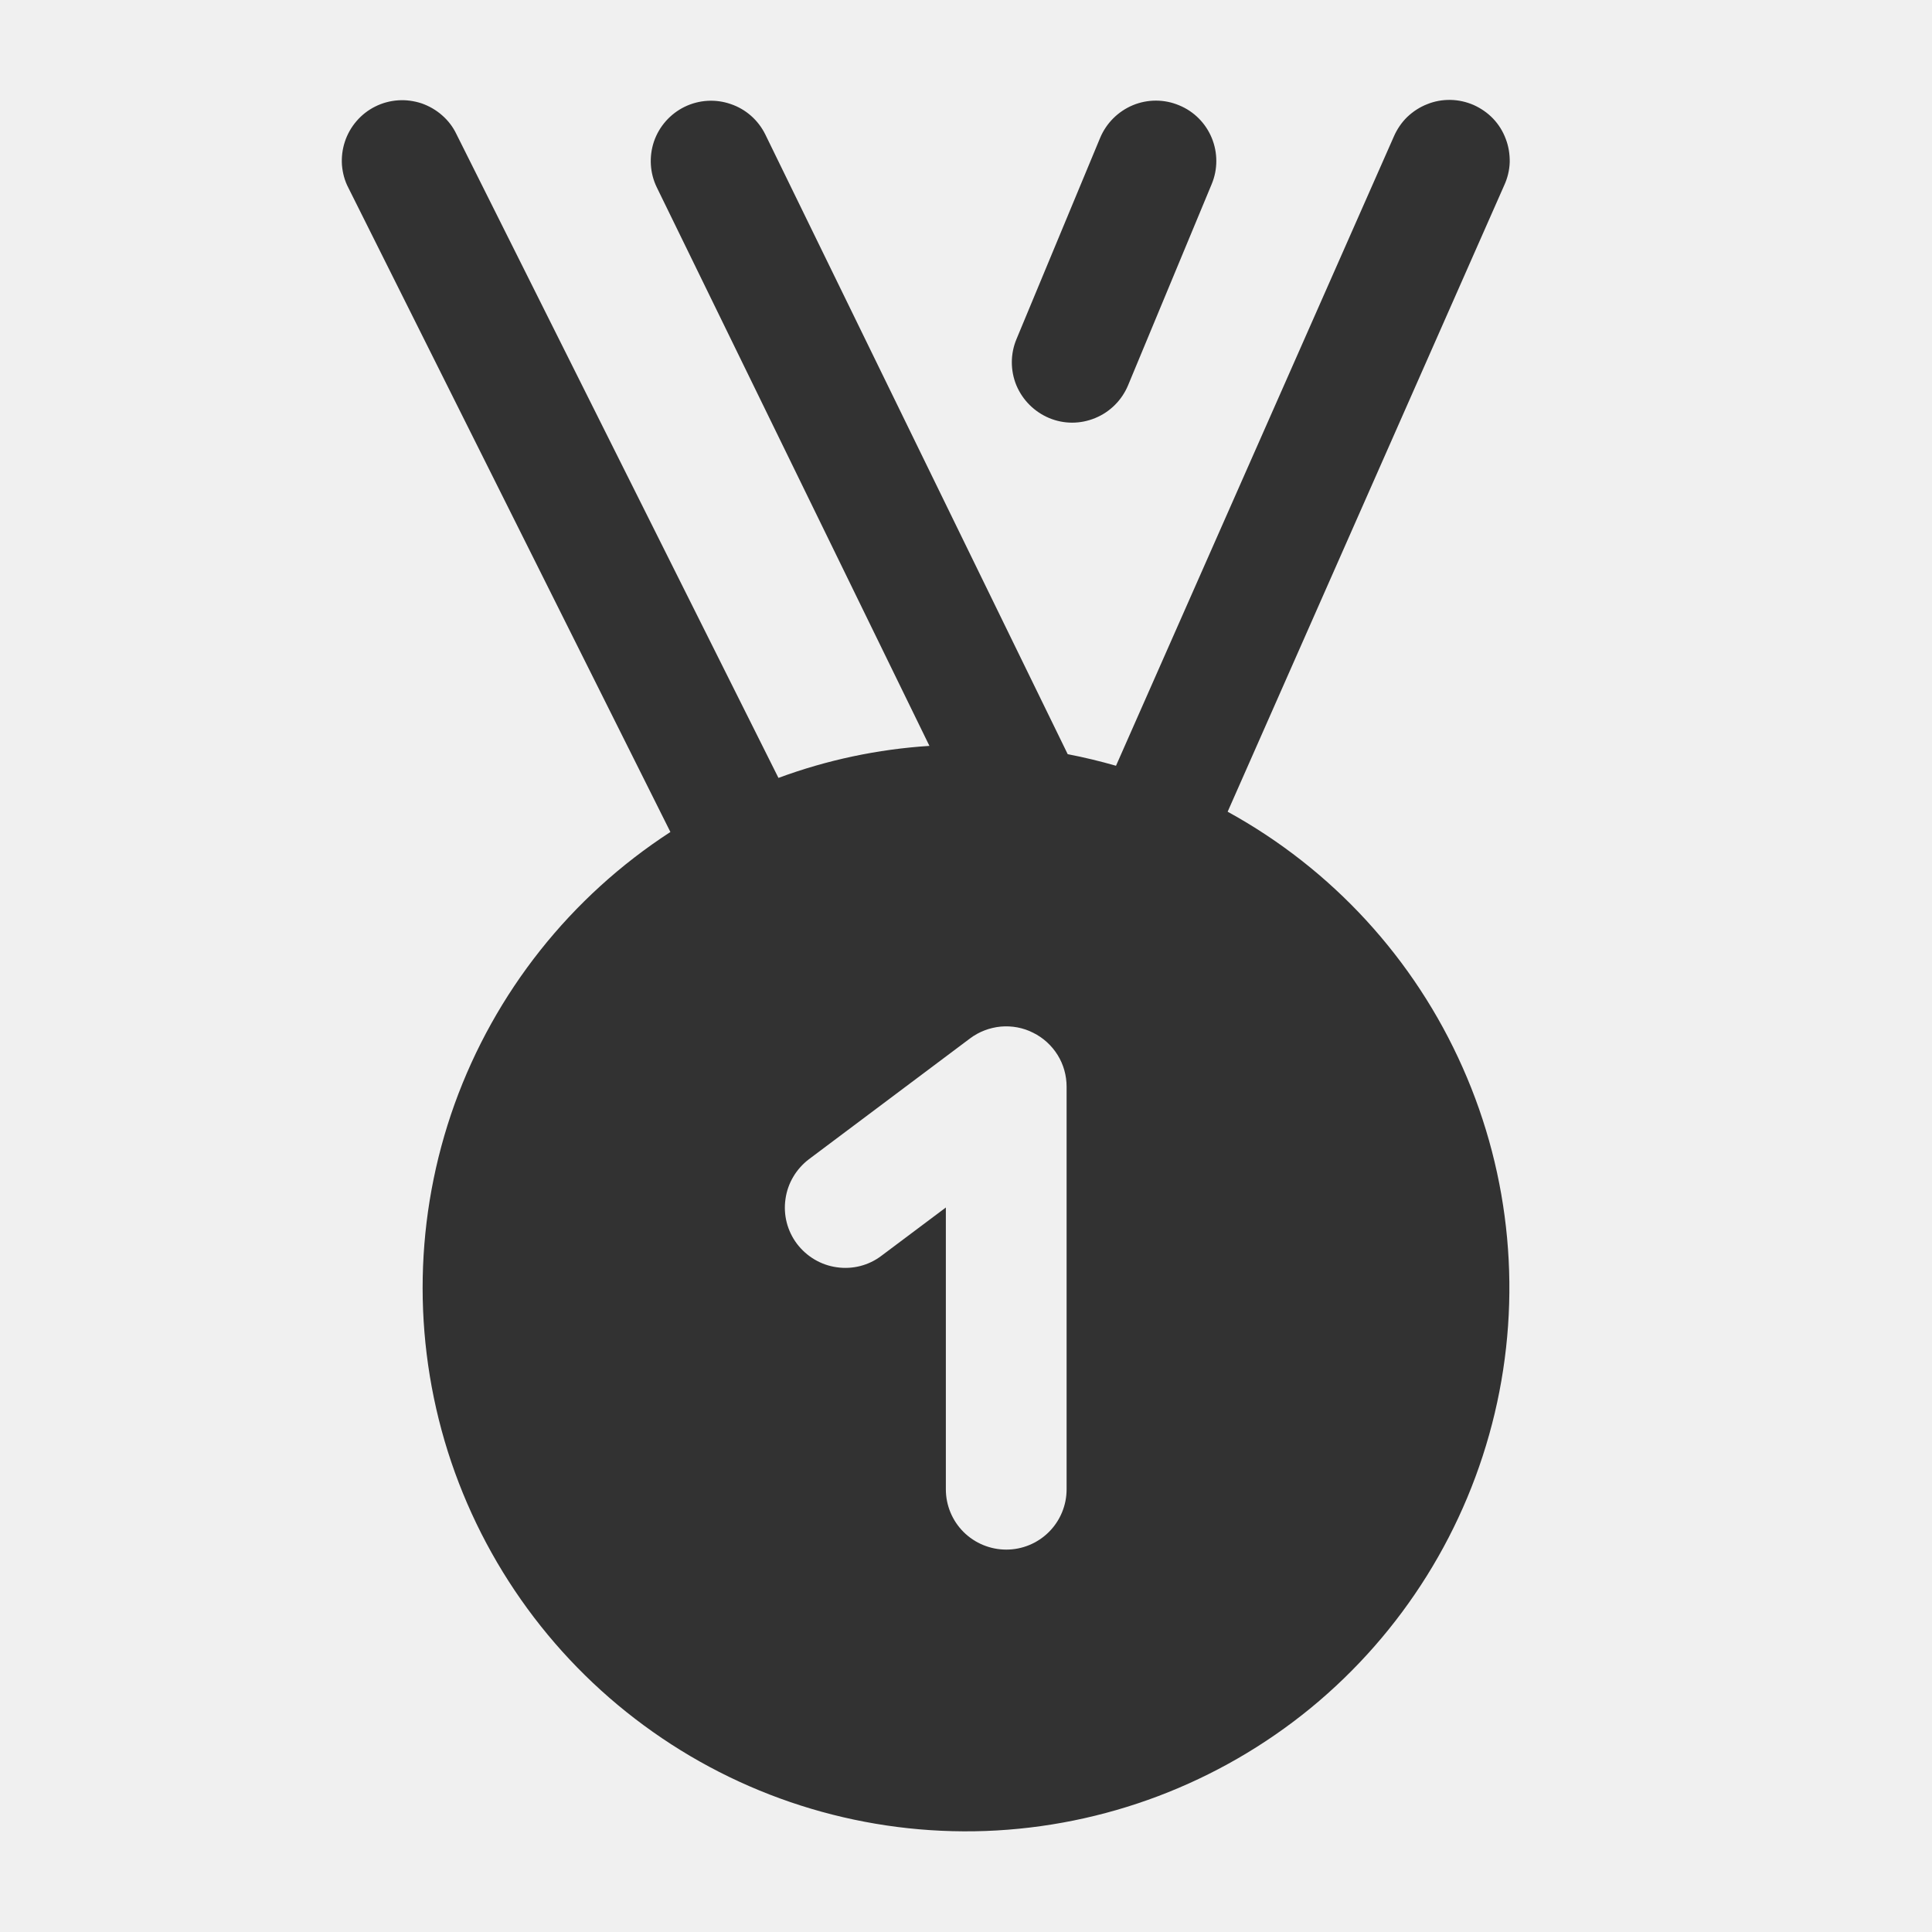
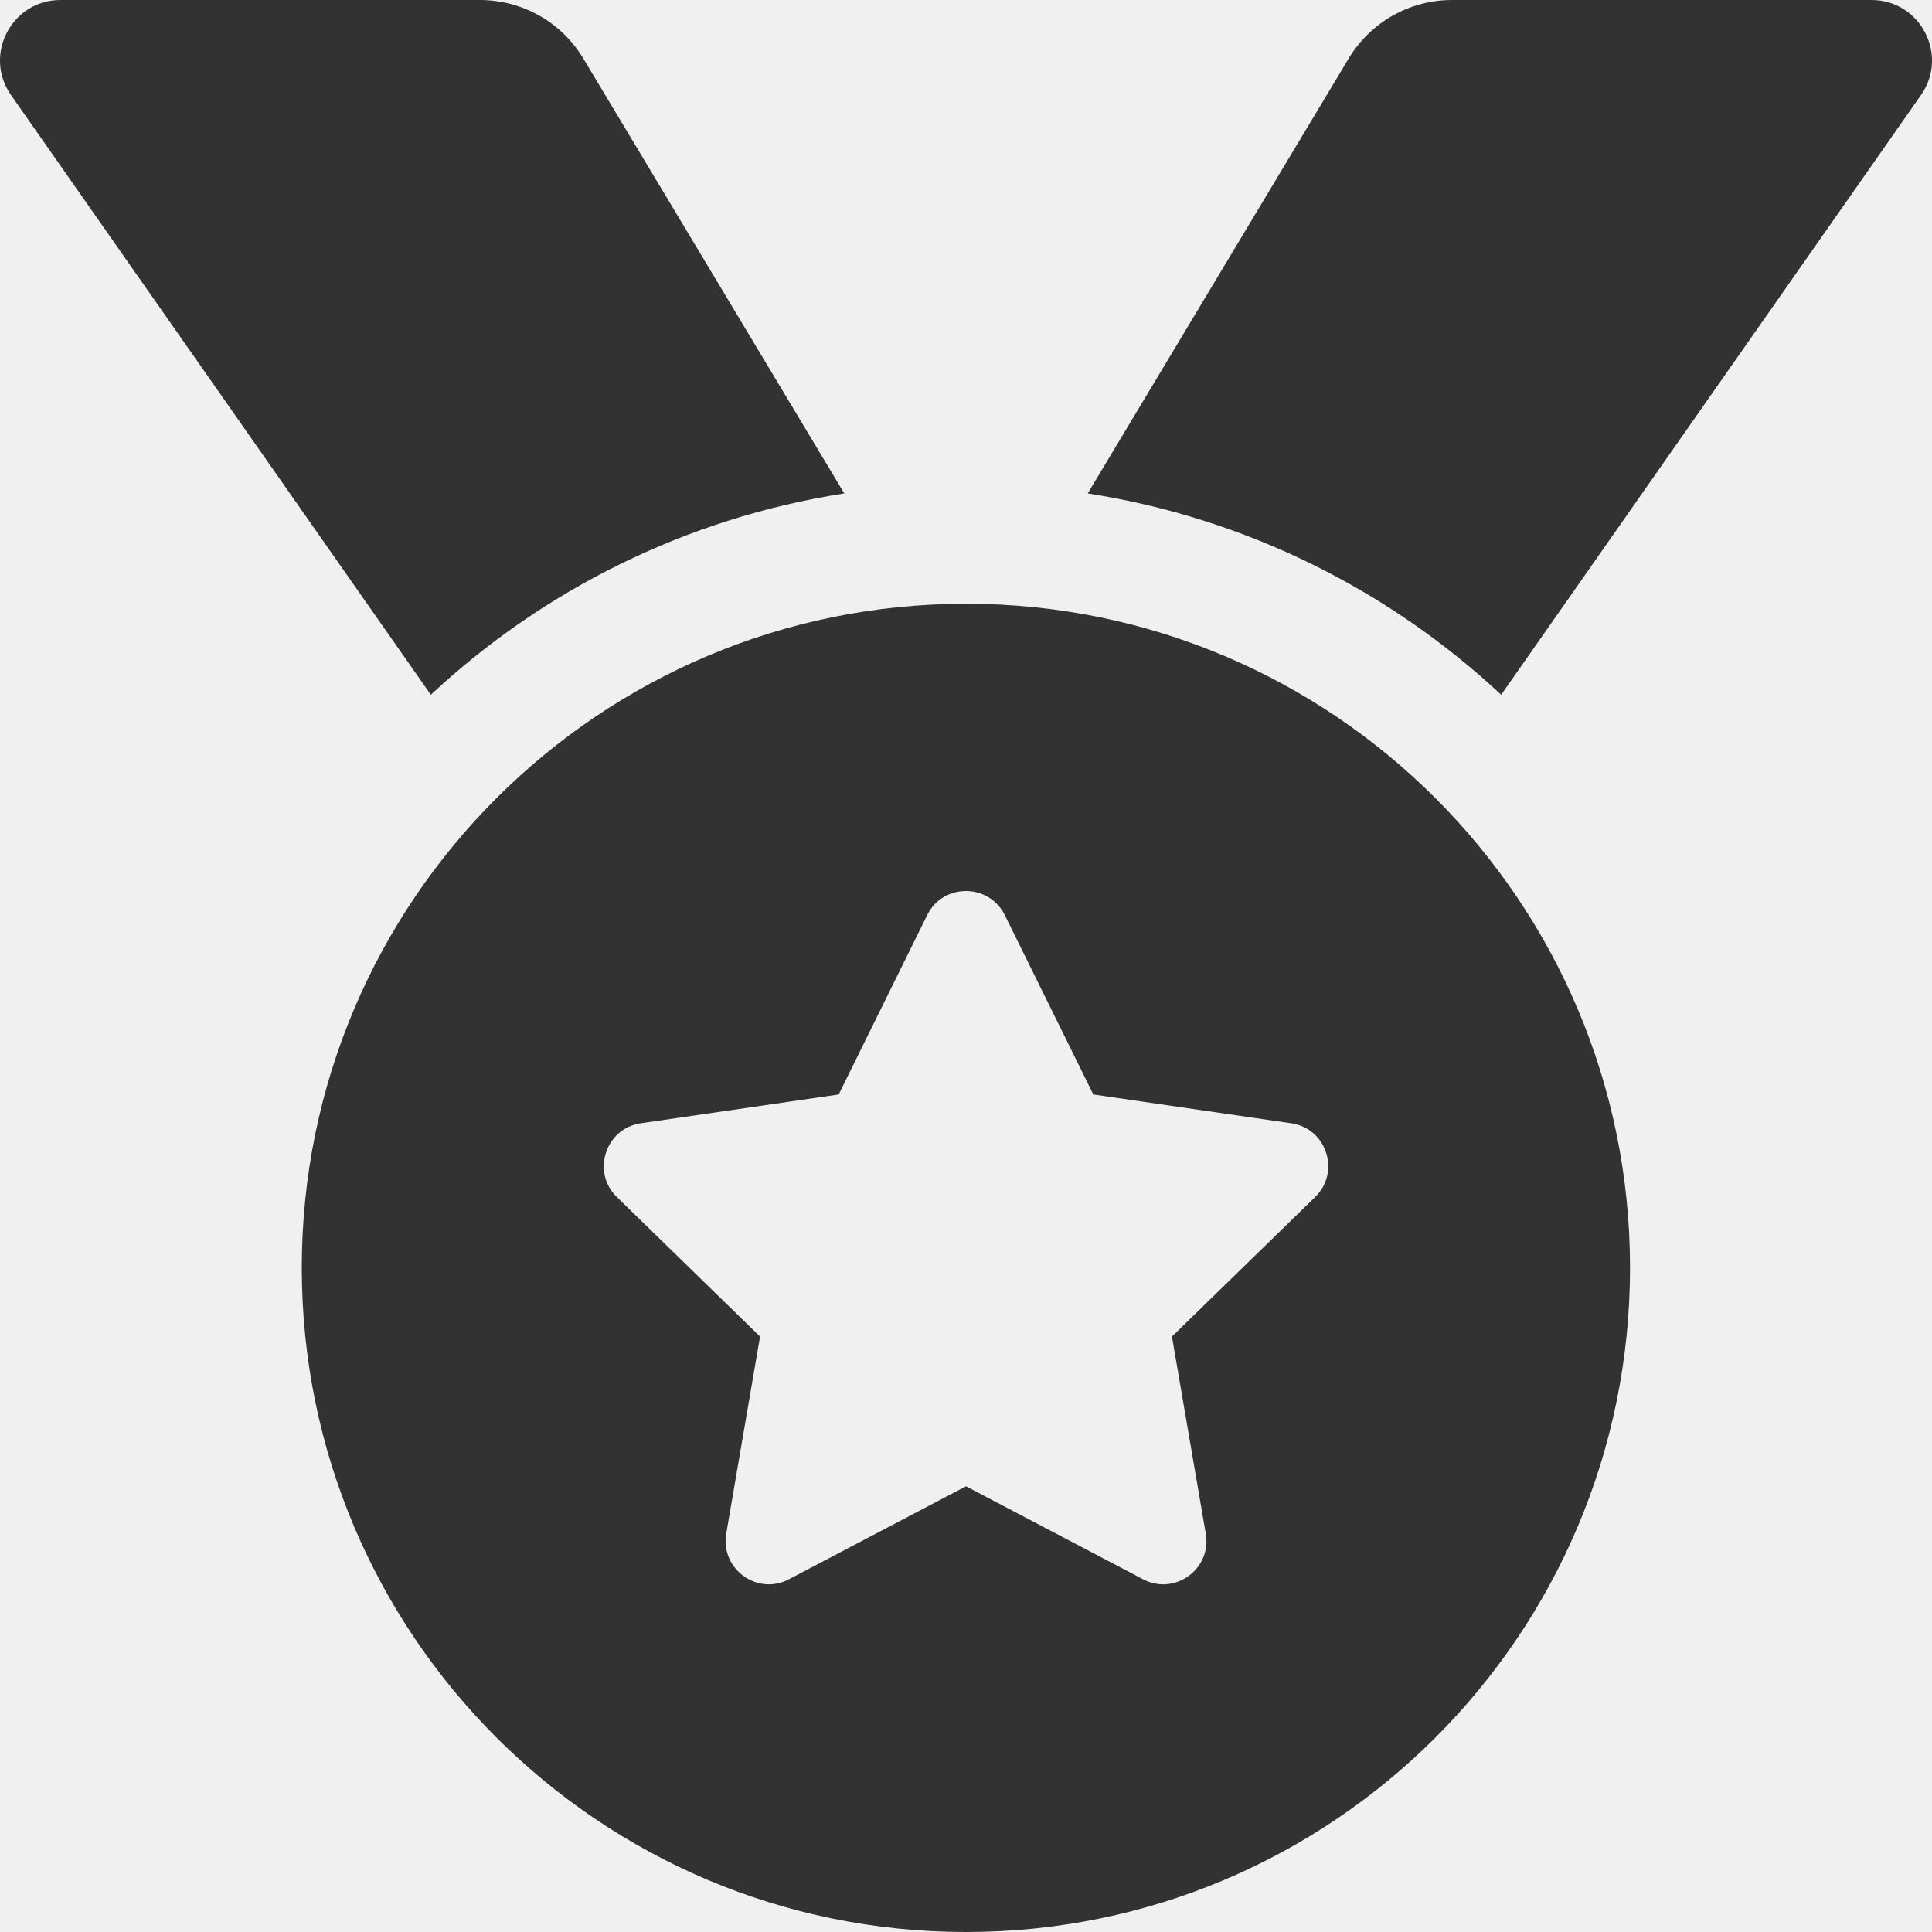
- <svg xmlns="http://www.w3.org/2000/svg" width="14" height="14" viewBox="0 0 14 14" fill="none">
-   <path fill-rule="evenodd" clip-rule="evenodd" d="M7.972 0.999C8.017 0.892 8.102 0.807 8.21 0.762C8.317 0.718 8.437 0.718 8.544 0.763C8.652 0.807 8.737 0.893 8.781 1C8.825 1.107 8.825 1.228 8.78 1.335L8.174 2.793C8.129 2.9 8.044 2.985 7.937 3.029C7.829 3.074 7.709 3.074 7.602 3.029C7.495 2.984 7.41 2.899 7.365 2.792C7.321 2.685 7.321 2.564 7.366 2.457L7.972 0.999ZM10.1 0.99C10.123 0.937 10.156 0.888 10.197 0.848C10.239 0.808 10.288 0.776 10.342 0.755C10.396 0.733 10.453 0.723 10.511 0.724C10.569 0.725 10.626 0.738 10.679 0.761C10.732 0.785 10.78 0.818 10.82 0.86C10.86 0.902 10.891 0.952 10.911 1.006C10.932 1.06 10.941 1.118 10.94 1.176C10.938 1.234 10.924 1.291 10.9 1.343L8.896 5.882C9.652 6.297 10.25 6.948 10.599 7.736C10.949 8.523 11.03 9.404 10.831 10.242C10.632 11.08 10.164 11.83 9.498 12.377C8.831 12.923 8.004 13.236 7.143 13.268C6.282 13.299 5.435 13.047 4.731 12.55C4.027 12.054 3.505 11.34 3.245 10.518C2.986 9.696 3.003 8.812 3.294 8.001C3.586 7.191 4.135 6.498 4.858 6.029L2.525 1.362C2.498 1.311 2.483 1.255 2.478 1.197C2.474 1.139 2.481 1.082 2.499 1.027C2.517 0.972 2.546 0.921 2.584 0.877C2.621 0.834 2.667 0.798 2.719 0.772C2.771 0.746 2.827 0.731 2.885 0.727C2.942 0.723 3 0.731 3.055 0.749C3.109 0.768 3.16 0.797 3.203 0.835C3.247 0.873 3.282 0.919 3.307 0.971L5.641 5.637C5.992 5.507 6.361 5.429 6.735 5.405L4.76 1.359C4.709 1.255 4.702 1.135 4.739 1.025C4.777 0.915 4.857 0.825 4.961 0.774C5.066 0.723 5.186 0.716 5.295 0.754C5.405 0.791 5.495 0.871 5.546 0.975L7.737 5.465C7.856 5.488 7.972 5.516 8.087 5.549L10.1 0.99ZM7.029 7.525C7.094 7.476 7.171 7.447 7.252 7.439C7.333 7.432 7.415 7.447 7.487 7.484C7.56 7.52 7.621 7.576 7.664 7.645C7.707 7.714 7.729 7.794 7.729 7.875V10.792C7.729 10.908 7.683 11.019 7.601 11.101C7.519 11.183 7.408 11.229 7.292 11.229C7.176 11.229 7.064 11.183 6.982 11.101C6.9 11.019 6.854 10.908 6.854 10.792V8.75L6.387 9.1C6.295 9.17 6.178 9.2 6.063 9.183C5.948 9.167 5.845 9.105 5.775 9.013C5.705 8.92 5.675 8.803 5.692 8.688C5.708 8.573 5.77 8.47 5.862 8.4L7.029 7.525Z" fill="#323232" />
+ <svg xmlns="http://www.w3.org/2000/svg" width="10" height="10" viewBox="0 0 10 10" fill="none">
+   <g clip-path="url(#clip0_726_256)">
+     <path d="M4.37 2.554L3.02 0.304C2.964 0.211 2.886 0.134 2.792 0.081C2.698 0.028 2.592 7.05566e-06 2.484 0L0.313 0C0.06 0 -0.088 0.285 0.057 0.492L2.23 3.596C2.811 3.054 3.549 2.682 4.37 2.554ZM9.687 0H7.516C7.296 0 7.093 0.115 6.98 0.304L5.63 2.554C6.451 2.682 7.189 3.054 7.77 3.596L9.943 0.492C10.088 0.285 9.94 0 9.687 0ZM5 3.125C3.102 3.125 1.562 4.664 1.562 6.562C1.562 8.461 3.102 10 5 10C6.898 10 8.437 8.461 8.437 6.562C8.437 4.664 6.898 3.125 5 3.125ZM6.807 6.196L6.066 6.918L6.241 7.938C6.273 8.121 6.08 8.261 5.916 8.174L5 7.693L4.084 8.174C3.92 8.261 3.728 8.121 3.759 7.938L3.934 6.918L3.193 6.196C3.06 6.067 3.134 5.84 3.317 5.814L4.341 5.665L4.799 4.737C4.84 4.653 4.92 4.612 5 4.612C5.08 4.612 5.16 4.654 5.201 4.737L5.659 5.665L6.683 5.814C6.867 5.84 6.94 6.067 6.807 6.196Z" fill="#323232" />
+   </g>
+   <defs>
+     <clipPath id="clip0_726_256">
+       <rect width="10" height="10" fill="white" />
+     </clipPath>
+   </defs>
</svg>
